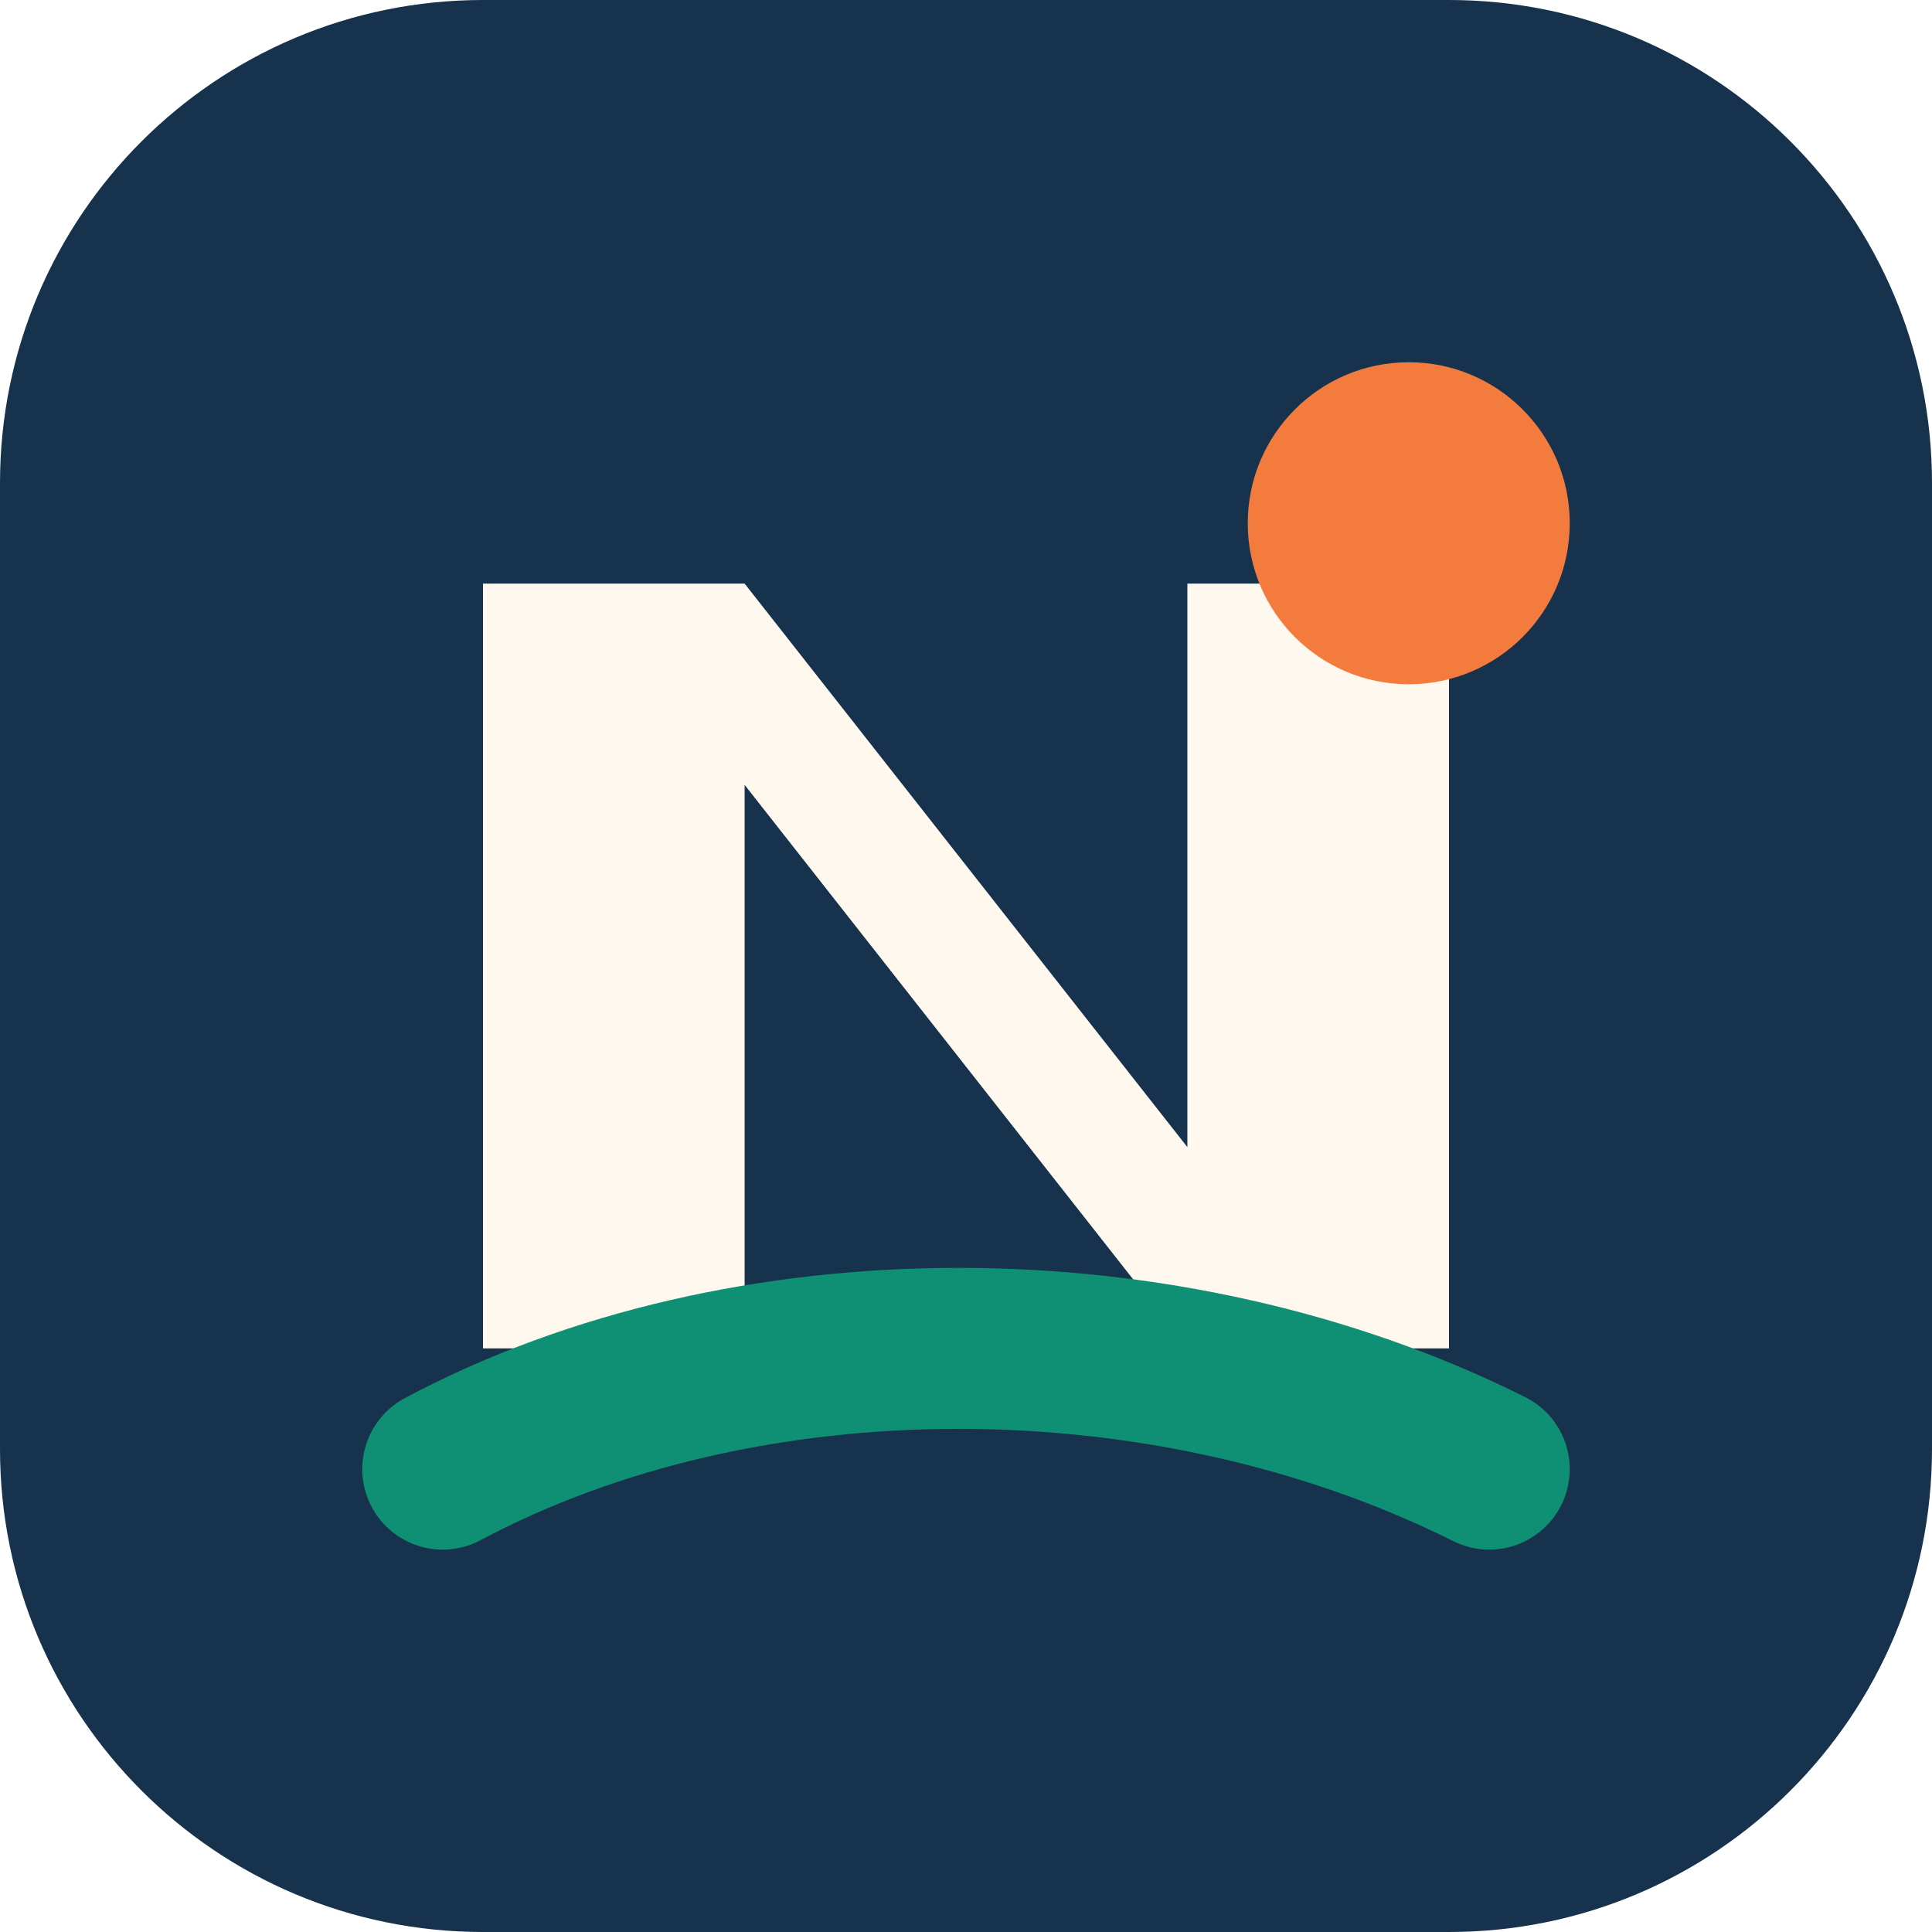
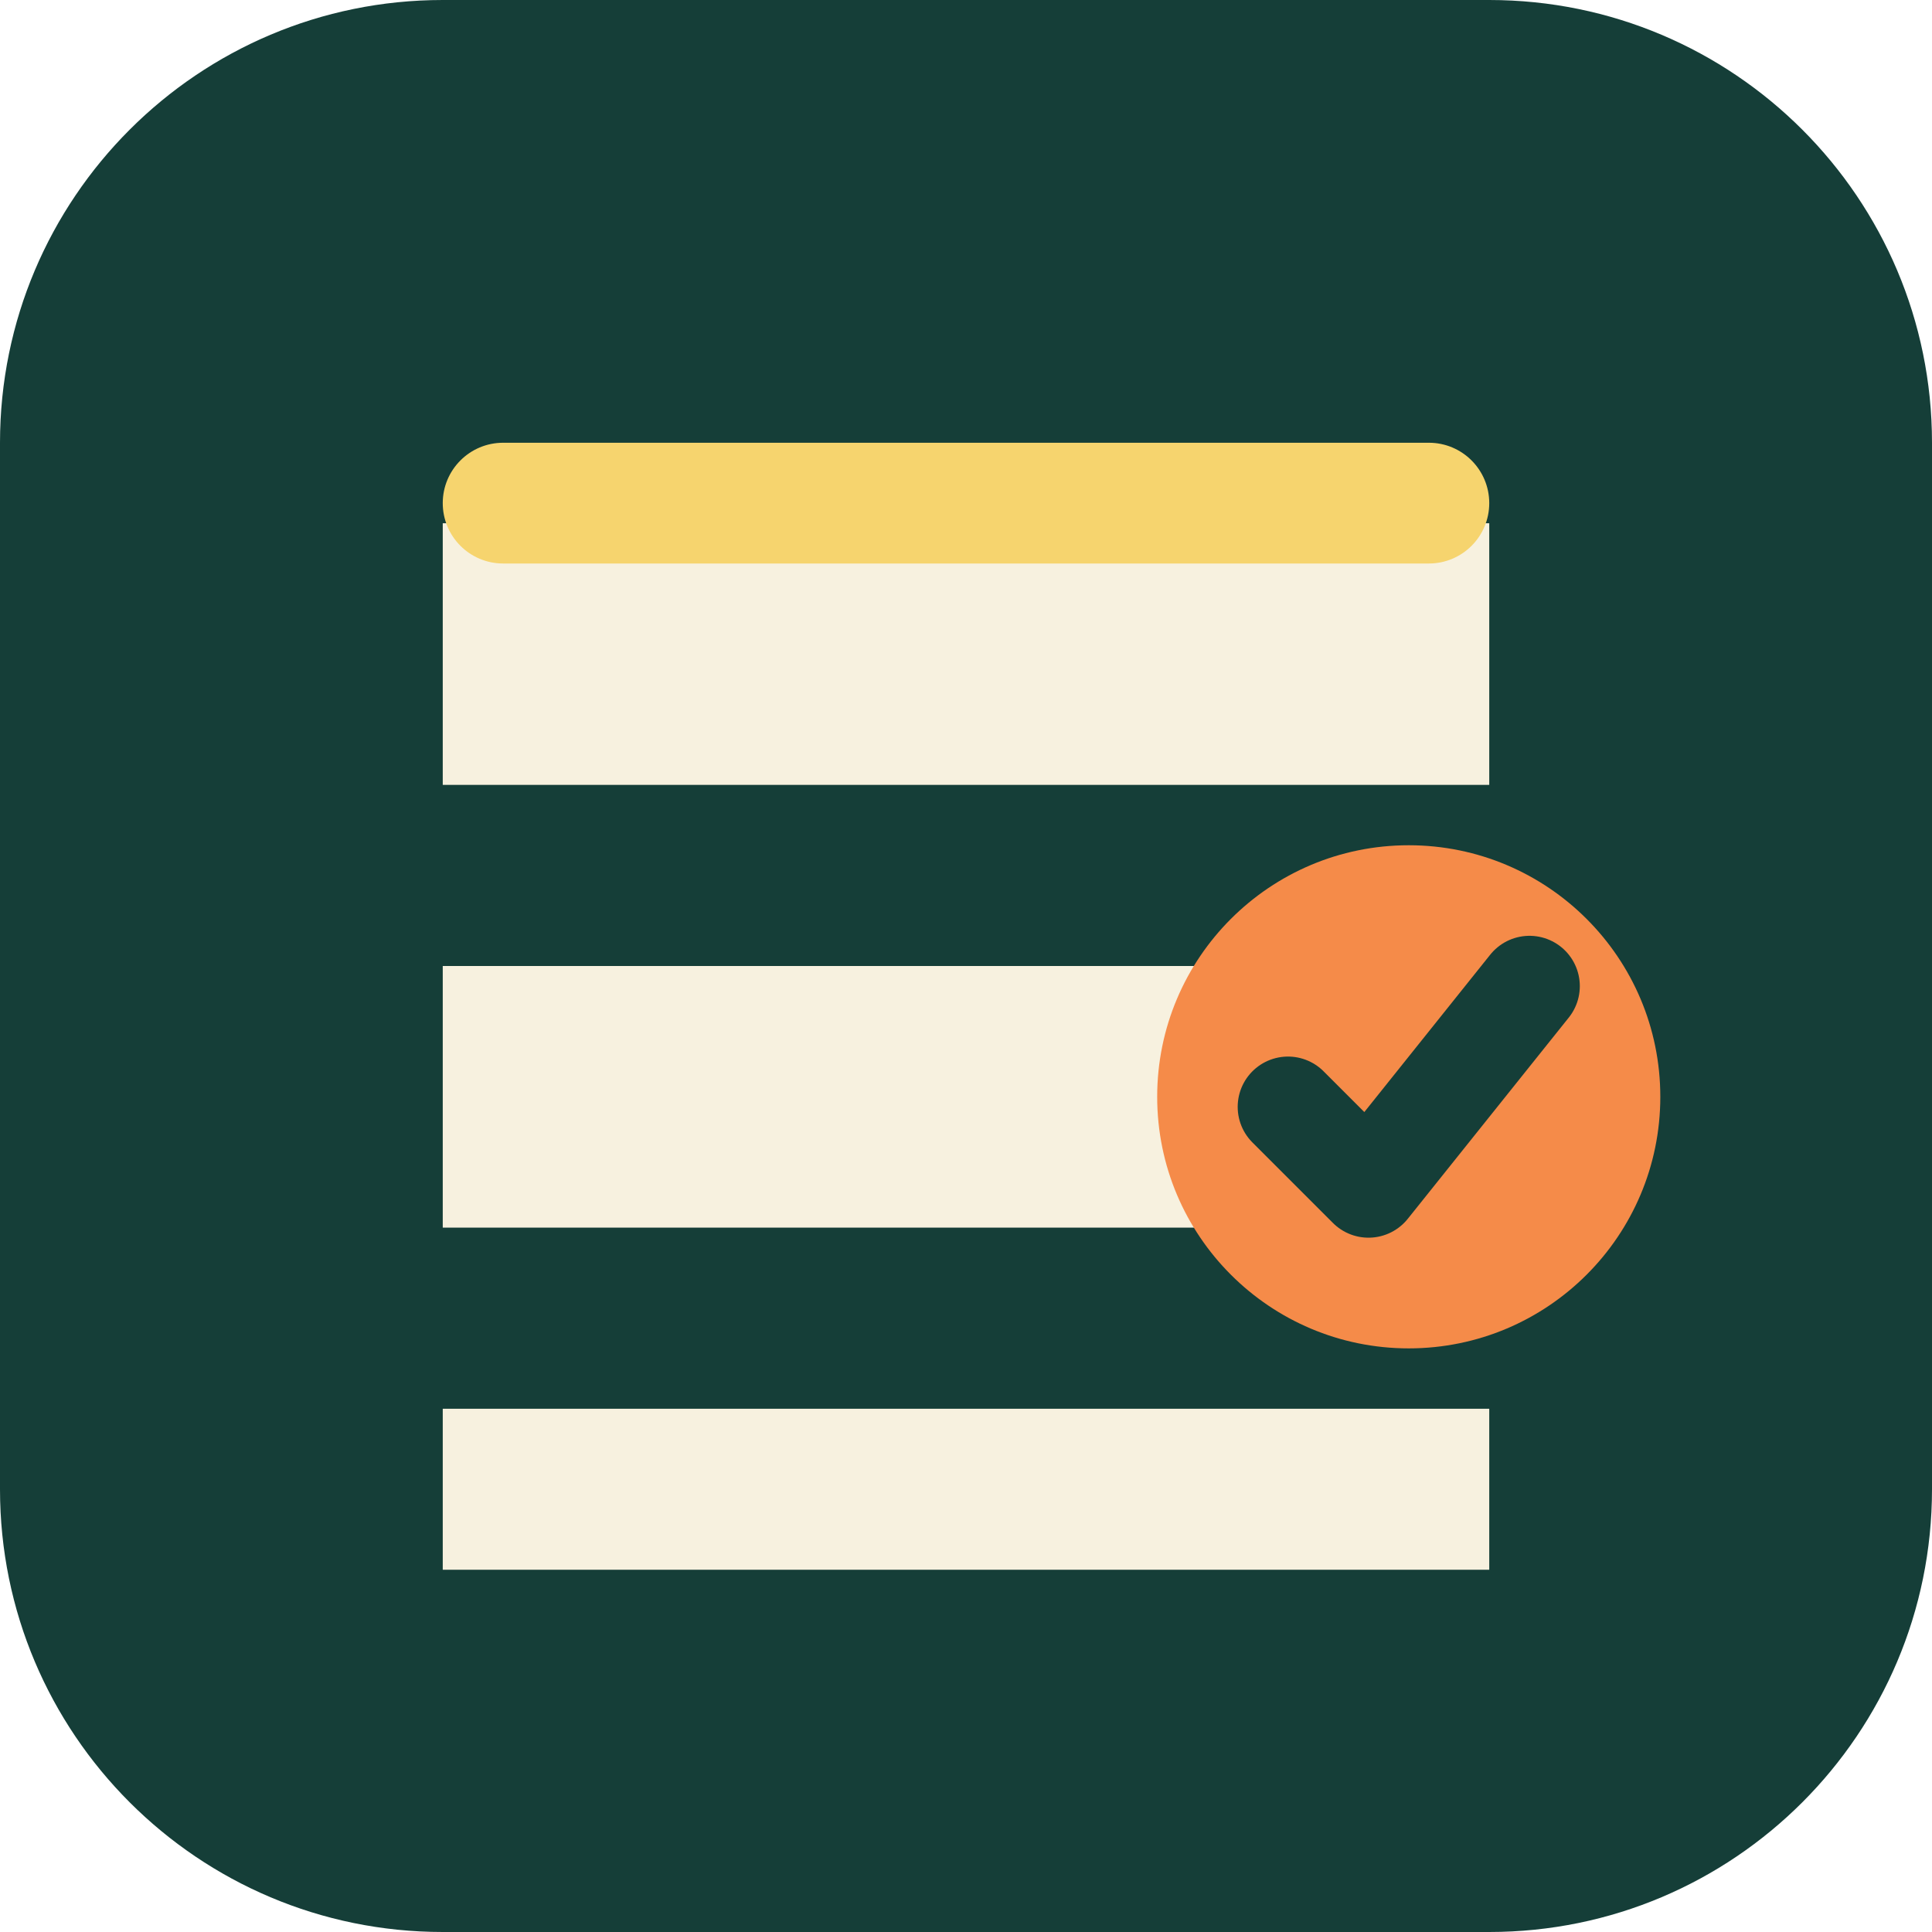
- <svg xmlns="http://www.w3.org/2000/svg" viewBox="0 0 96 96" role="img" aria-label="Site logo">
-   <rect width="96" height="96" rx="24" fill="#17324D" />
-   <path d="M24 60V29h13l22 28V29h13v38H59L37 39v28H24z" fill="#FFF8EE" />
-   <circle cx="70" cy="26" r="8" fill="#F27B3D" />
-   <path d="M22 73c15-8 36-8 52 0" fill="none" stroke="#0F8F73" stroke-width="8" stroke-linecap="round" />
+ <svg xmlns="http://www.w3.org/2000/svg" viewBox="0 0 96 96" role="img" aria-label="Outsourced Labor task bench mark">
+   <rect width="96" height="96" rx="22" fill="#153E38" />
+   <path d="M22 26h52v13H22zM22 48h38v13H22zM22 70h52v8H22z" fill="#F7F1DF" />
+   <circle cx="70" cy="54.5" r="12.5" fill="#F58B49" />
+   <path d="m64 55 4 4 8-10" fill="none" stroke="#153E38" stroke-width="5" stroke-linecap="round" stroke-linejoin="round" />
+   <rect x="22" y="22" width="52" height="6" rx="3" fill="#F6D46E" />
</svg>
